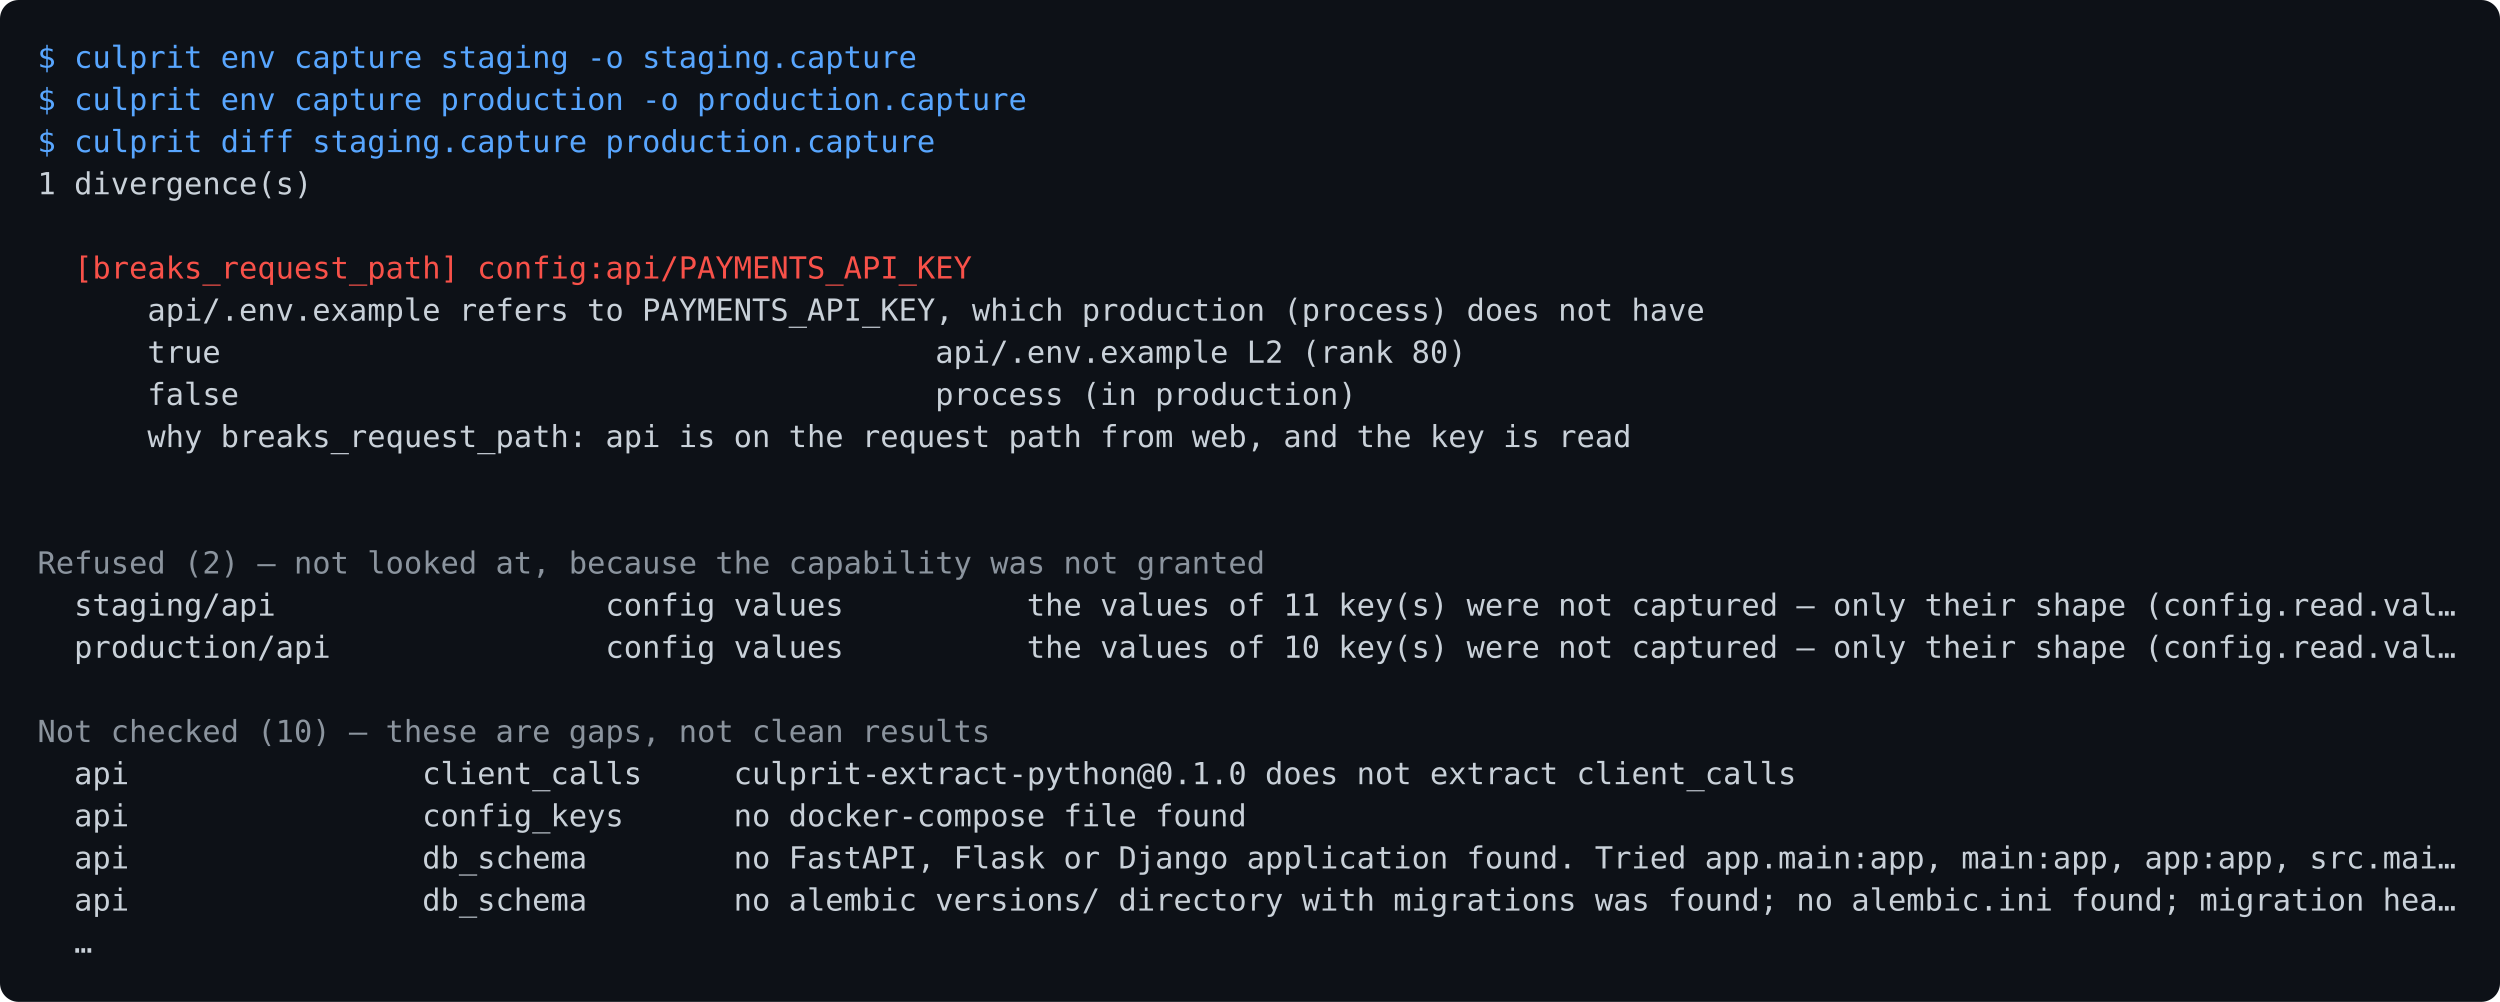
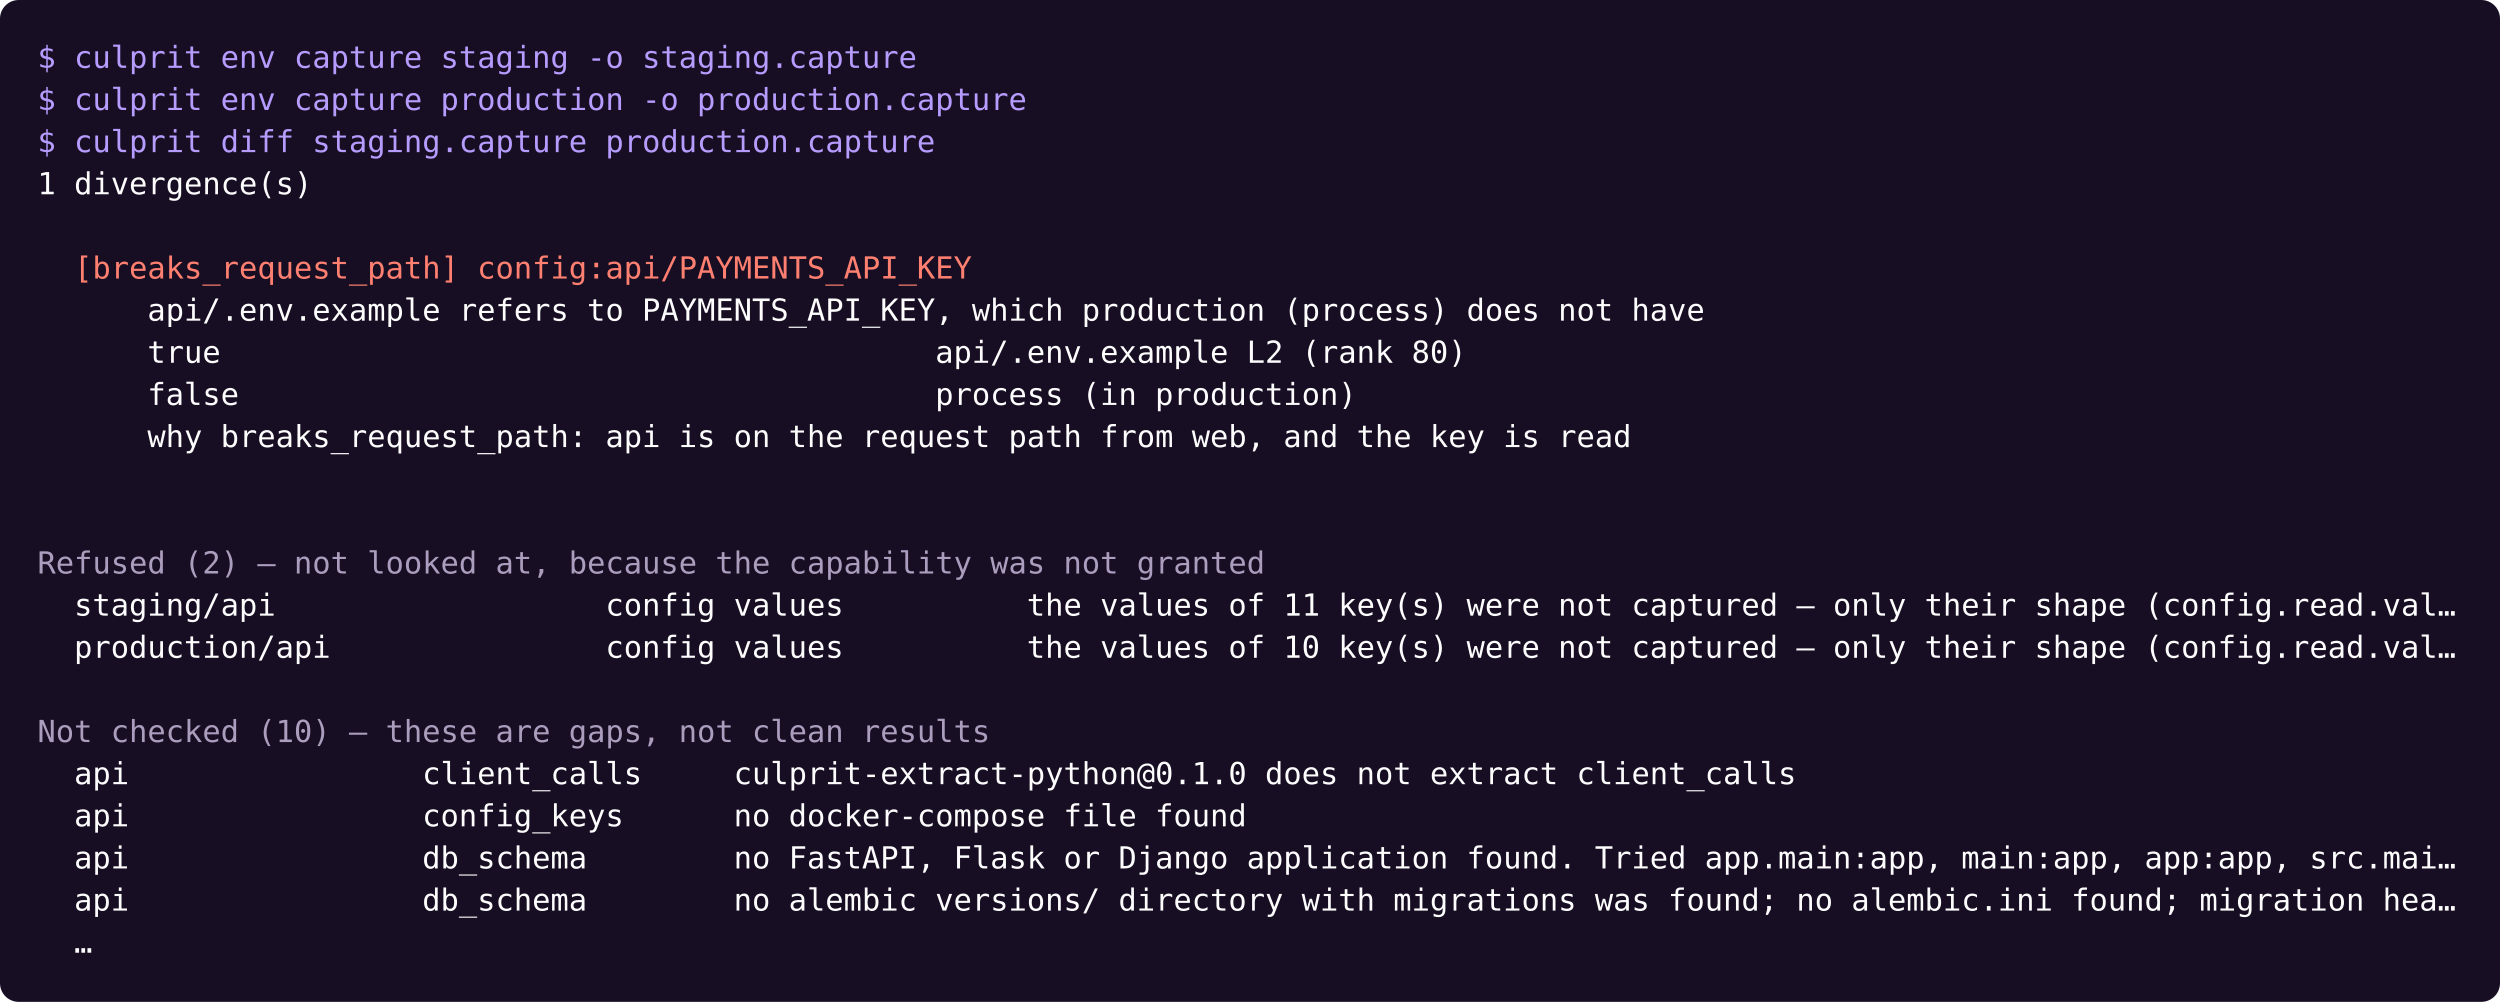
<svg xmlns="http://www.w3.org/2000/svg" width="1068" height="428" viewBox="0 0 1068 428" role="img">
-   <rect width="100%" height="100%" rx="8" fill="#0d1117" />
-   <g font-family="ui-monospace, SFMono-Regular, Menlo, Consolas, monospace" font-size="13">
-     <text x="16" y="29" fill="#58a6ff" xml:space="preserve">$ culprit env capture staging -o staging.capture</text>
-     <text x="16" y="47" fill="#58a6ff" xml:space="preserve">$ culprit env capture production -o production.capture</text>
-     <text x="16" y="65" fill="#58a6ff" xml:space="preserve">$ culprit diff staging.capture production.capture</text>
-     <text x="16" y="83" fill="#c9d1d9" xml:space="preserve">1 divergence(s)</text>
-     <text x="16" y="101" fill="#c9d1d9" xml:space="preserve" />
-     <text x="16" y="119" fill="#f85149" xml:space="preserve">  [breaks_request_path] config:api/PAYMENTS_API_KEY</text>
-     <text x="16" y="137" fill="#c9d1d9" xml:space="preserve">      api/.env.example refers to PAYMENTS_API_KEY, which production (process) does not have</text>
-     <text x="16" y="155" fill="#c9d1d9" xml:space="preserve">      true                                       api/.env.example L2 (rank 80)</text>
-     <text x="16" y="173" fill="#c9d1d9" xml:space="preserve">      false                                      process (in production)</text>
-     <text x="16" y="191" fill="#c9d1d9" xml:space="preserve">      why breaks_request_path: api is on the request path from web, and the key is read</text>
-     <text x="16" y="209" fill="#c9d1d9" xml:space="preserve" />
-     <text x="16" y="227" fill="#c9d1d9" xml:space="preserve" />
-     <text x="16" y="245" fill="#8b949e" xml:space="preserve">Refused (2) — not looked at, because the capability was not granted</text>
-     <text x="16" y="263" fill="#c9d1d9" xml:space="preserve">  staging/api                  config values          the values of 11 key(s) were not captured — only their shape (config.read.val…</text>
-     <text x="16" y="281" fill="#c9d1d9" xml:space="preserve">  production/api               config values          the values of 10 key(s) were not captured — only their shape (config.read.val…</text>
-     <text x="16" y="299" fill="#c9d1d9" xml:space="preserve" />
-     <text x="16" y="317" fill="#8b949e" xml:space="preserve">Not checked (10) — these are gaps, not clean results</text>
-     <text x="16" y="335" fill="#c9d1d9" xml:space="preserve">  api                client_calls     culprit-extract-python@0.1.0 does not extract client_calls</text>
-     <text x="16" y="353" fill="#c9d1d9" xml:space="preserve">  api                config_keys      no docker-compose file found</text>
-     <text x="16" y="371" fill="#c9d1d9" xml:space="preserve">  api                db_schema        no FastAPI, Flask or Django application found. Tried app.main:app, main:app, app:app, src.mai…</text>
-     <text x="16" y="389" fill="#c9d1d9" xml:space="preserve">  api                db_schema        no alembic versions/ directory with migrations was found; no alembic.ini found; migration hea…</text>
-     <text x="16" y="407" fill="#c9d1d9" xml:space="preserve">  …</text>
+   <rect width="100%" height="100%" rx="8" fill="#180e23" />
+   <g font-family="JetBrains Mono, ui-monospace, SFMono-Regular, Menlo, Consolas, monospace" font-size="13">
+     <text x="16" y="29" fill="#b69cff" xml:space="preserve">$ culprit env capture staging -o staging.capture</text>
+     <text x="16" y="47" fill="#b69cff" xml:space="preserve">$ culprit env capture production -o production.capture</text>
+     <text x="16" y="65" fill="#b69cff" xml:space="preserve">$ culprit diff staging.capture production.capture</text>
+     <text x="16" y="83" fill="#fdfdfd" xml:space="preserve">1 divergence(s)</text>
+     <text x="16" y="101" fill="#fdfdfd" xml:space="preserve" />
+     <text x="16" y="119" fill="#ff8070" xml:space="preserve">  [breaks_request_path] config:api/PAYMENTS_API_KEY</text>
+     <text x="16" y="137" fill="#fdfdfd" xml:space="preserve">      api/.env.example refers to PAYMENTS_API_KEY, which production (process) does not have</text>
+     <text x="16" y="155" fill="#fdfdfd" xml:space="preserve">      true                                       api/.env.example L2 (rank 80)</text>
+     <text x="16" y="173" fill="#fdfdfd" xml:space="preserve">      false                                      process (in production)</text>
+     <text x="16" y="191" fill="#fdfdfd" xml:space="preserve">      why breaks_request_path: api is on the request path from web, and the key is read</text>
+     <text x="16" y="209" fill="#fdfdfd" xml:space="preserve" />
+     <text x="16" y="227" fill="#fdfdfd" xml:space="preserve" />
+     <text x="16" y="245" fill="#ab9dbd" xml:space="preserve">Refused (2) — not looked at, because the capability was not granted</text>
+     <text x="16" y="263" fill="#fdfdfd" xml:space="preserve">  staging/api                  config values          the values of 11 key(s) were not captured — only their shape (config.read.val…</text>
+     <text x="16" y="281" fill="#fdfdfd" xml:space="preserve">  production/api               config values          the values of 10 key(s) were not captured — only their shape (config.read.val…</text>
+     <text x="16" y="299" fill="#fdfdfd" xml:space="preserve" />
+     <text x="16" y="317" fill="#ab9dbd" xml:space="preserve">Not checked (10) — these are gaps, not clean results</text>
+     <text x="16" y="335" fill="#fdfdfd" xml:space="preserve">  api                client_calls     culprit-extract-python@0.1.0 does not extract client_calls</text>
+     <text x="16" y="353" fill="#fdfdfd" xml:space="preserve">  api                config_keys      no docker-compose file found</text>
+     <text x="16" y="371" fill="#fdfdfd" xml:space="preserve">  api                db_schema        no FastAPI, Flask or Django application found. Tried app.main:app, main:app, app:app, src.mai…</text>
+     <text x="16" y="389" fill="#fdfdfd" xml:space="preserve">  api                db_schema        no alembic versions/ directory with migrations was found; no alembic.ini found; migration hea…</text>
+     <text x="16" y="407" fill="#fdfdfd" xml:space="preserve">  …</text>
  </g>
</svg>
